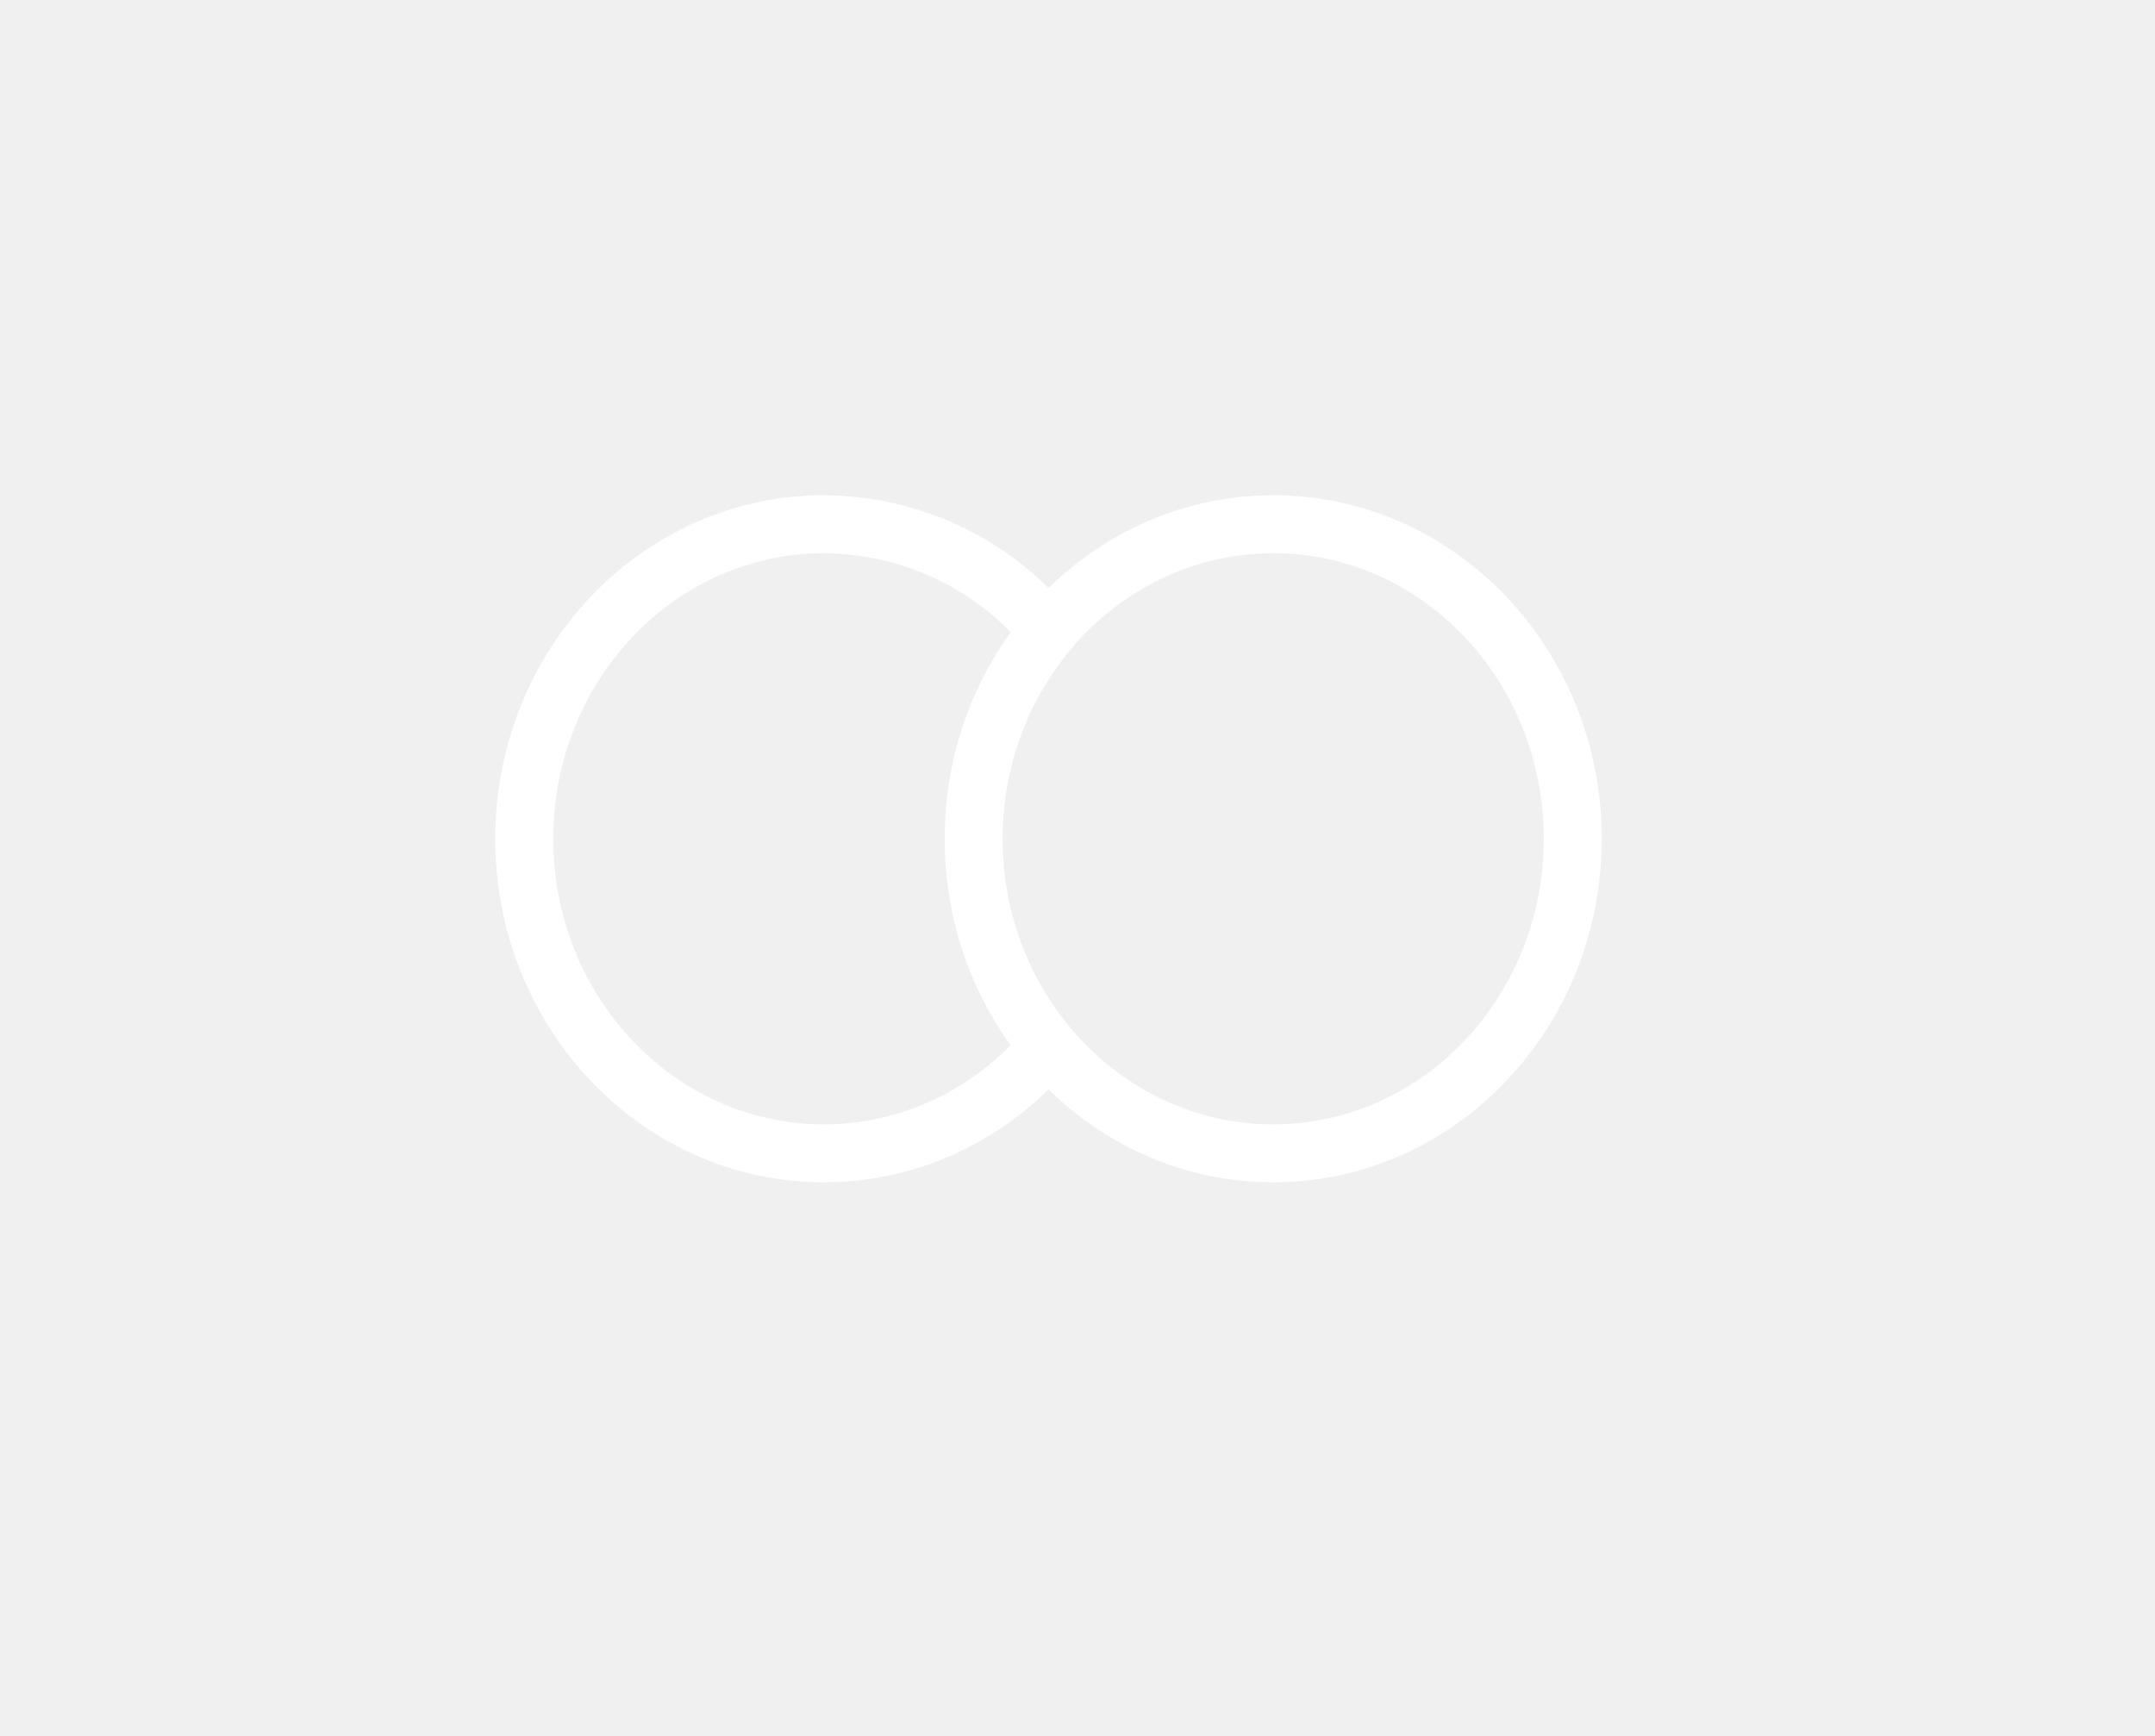
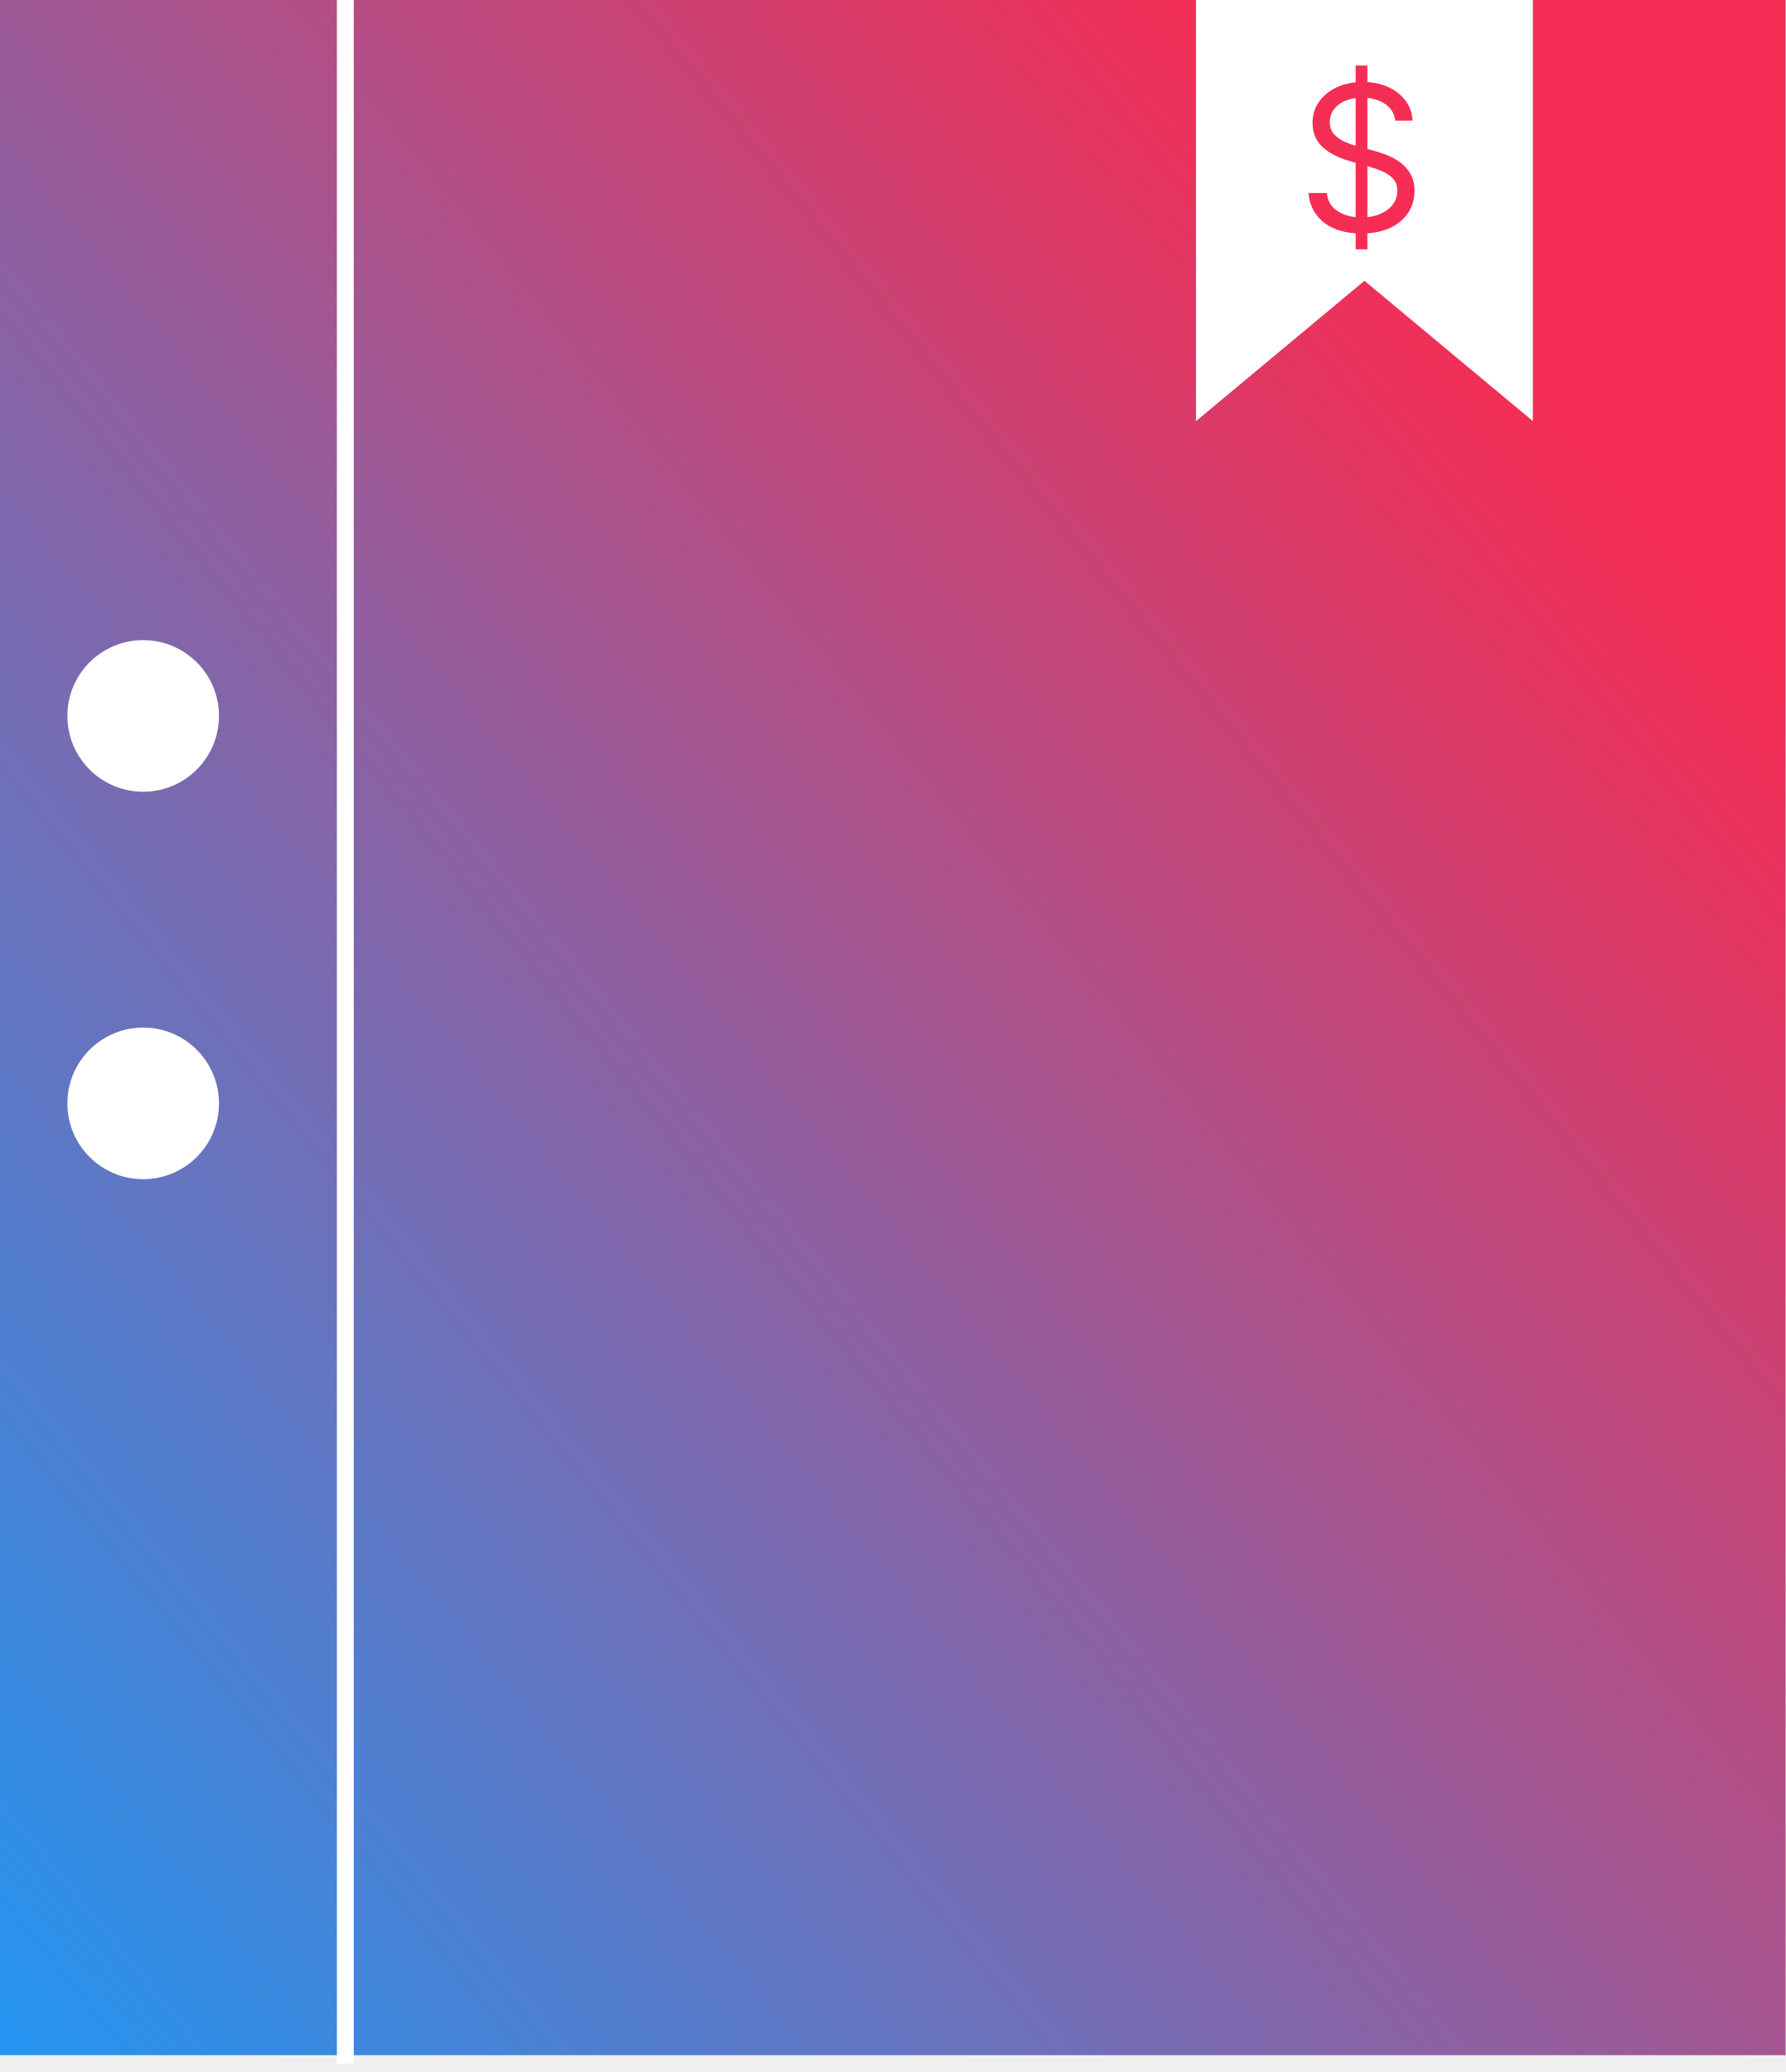
- <svg xmlns="http://www.w3.org/2000/svg" width="185.833px" height="149.667px" viewBox="0 0 185.833 149.667" version="1.1">
-   <path d="M-2916.7 -4778.33L-2916.7 -4796.42C-2916.7 -4801.41 -2914.93 -4805.67 -2911.4 -4809.2C-2907.87 -4812.73 -2903.61 -4814.5 -2898.62 -4814.5L-2753.95 -4814.5C-2748.96 -4814.5 -2744.69 -4812.73 -2741.16 -4809.2C-2737.63 -4805.67 -2735.87 -4801.41 -2735.87 -4796.42L-2735.87 -4687.92C-2735.87 -4682.92 -2737.63 -4678.66 -2741.16 -4675.13C-2744.69 -4671.6 -2748.96 -4669.83 -2753.95 -4669.83L-2898.62 -4669.83C-2903.61 -4669.83 -2907.87 -4671.6 -2911.4 -4675.13C-2914.93 -4678.66 -2916.7 -4682.92 -2916.7 -4687.92L-2916.7 -4778.33Z" id="Line" fill="none" fill-rule="evenodd" stroke="#FFFFFF" stroke-width="5" stroke-linecap="round" stroke-linejoin="round" />
-   <path d="M90.417 54.395C85.642 48.607 78.543 45.241 71.04 45.208C56.782 45.208 45.208 57.351 45.208 72.333C45.208 87.315 56.782 99.458 71.04 99.458C78.762 99.458 85.688 95.905 90.417 90.272M135.625 72.333C135.625 87.315 124.051 99.458 109.793 99.458C95.525 99.458 83.961 87.315 83.961 72.333C83.961 57.351 95.525 45.208 109.793 45.208C124.051 45.208 135.625 57.351 135.625 72.333L135.625 72.333Z" id="Shape" fill="none" fill-rule="evenodd" stroke="#FFFFFF" stroke-width="5" stroke-linecap="round" stroke-linejoin="round" />
+ <svg xmlns="http://www.w3.org/2000/svg" width="106px" height="123px" viewBox="0 0 106 123" version="1.1">
+   <defs>
+     <linearGradient gradientUnits="objectBoundingBox" x1="0.857" y1="0.191" x2="0" y2="1" id="gradient_1">
+       <stop offset="0%" stop-color="#F52D54" />
+       <stop offset="100%" stop-color="#2196F3" />
+     </linearGradient>
+   </defs>
+   <g id="Group-8">
+     <g id="Group-6">
+       <path d="M0 0L106 0L106 122L0 122L0 0Z" id="Rectangle-6" fill="url(#gradient_1)" fill-rule="evenodd" stroke="none" />
+     </g>
+     <path d="M4 42.5C4 40.015 6.014 38 8.5 38C10.985 38 12.999 40.015 12.999 42.5C12.999 44.985 10.985 47 8.5 47C6.014 47 4 44.985 4 42.5Z" id="Oval" fill="#FFFFFF" fill-rule="evenodd" stroke="none" />
+     <path d="M4 65.5C4 63.015 6.015 61 8.5 61C10.985 61 13 63.015 13 65.5C13 67.985 10.985 70 8.5 70C6.015 70 4 67.985 4 65.5Z" id="Oval-2" fill="#FFFFFF" fill-rule="evenodd" stroke="none" />
+     <path d="M20.5 0L20.5 122" id="Line" fill="none" fill-rule="evenodd" stroke="#FFFFFF" stroke-width="1" stroke-linecap="square" />
+     <g id="Group-7" transform="translate(71 0)">
+       <path d="M20 0L0 0L0 25L10 16.667L20 25L20 0Z" id="Rectangle-6-Subtract" fill="#FFFFFF" fill-rule="evenodd" stroke="none" />
+       <g id="$" transform="translate(6 2.083333)">
+         <g id="$" fill="#F52D54">
+           <path d="M3.478 12.715L3.478 11.766Q2.221 11.684 1.485 11.033Q0.753 10.38 0.683 9.375L1.772 9.375Q1.828 10.034 2.317 10.386Q2.81 10.737 3.478 10.808L3.478 7.582L3.138 7.482Q2.112 7.189 1.515 6.645Q0.92 6.097 0.92 5.215Q0.92 4.547 1.254 4.031Q1.591 3.513 2.168 3.196Q2.745 2.877 3.478 2.801L3.478 1.808L4.175 1.808L4.175 2.786Q4.948 2.839 5.543 3.149Q6.141 3.457 6.486 3.958Q6.832 4.456 6.853 5.08L5.83 5.08Q5.763 4.5 5.309 4.148Q4.854 3.797 4.175 3.729L4.175 6.759L4.518 6.853Q4.857 6.94 5.276 7.099Q5.698 7.257 6.082 7.529Q6.469 7.799 6.721 8.221Q6.973 8.643 6.973 9.255Q6.973 9.92 6.645 10.468Q6.319 11.013 5.695 11.361Q5.071 11.707 4.175 11.766L4.175 12.715L3.478 12.715ZM4.175 10.808Q4.948 10.723 5.449 10.304Q5.95 9.882 5.95 9.237Q5.95 8.804 5.707 8.531Q5.464 8.259 5.065 8.089Q4.67 7.919 4.21 7.79L4.175 7.781L4.175 10.808ZM3.478 6.571L3.478 3.741Q2.774 3.832 2.358 4.222Q1.942 4.611 1.942 5.165Q1.942 5.599 2.191 5.877Q2.44 6.152 2.795 6.316Q3.152 6.48 3.478 6.571Z" />
+         </g>
+       </g>
+     </g>
+   </g>
</svg>
